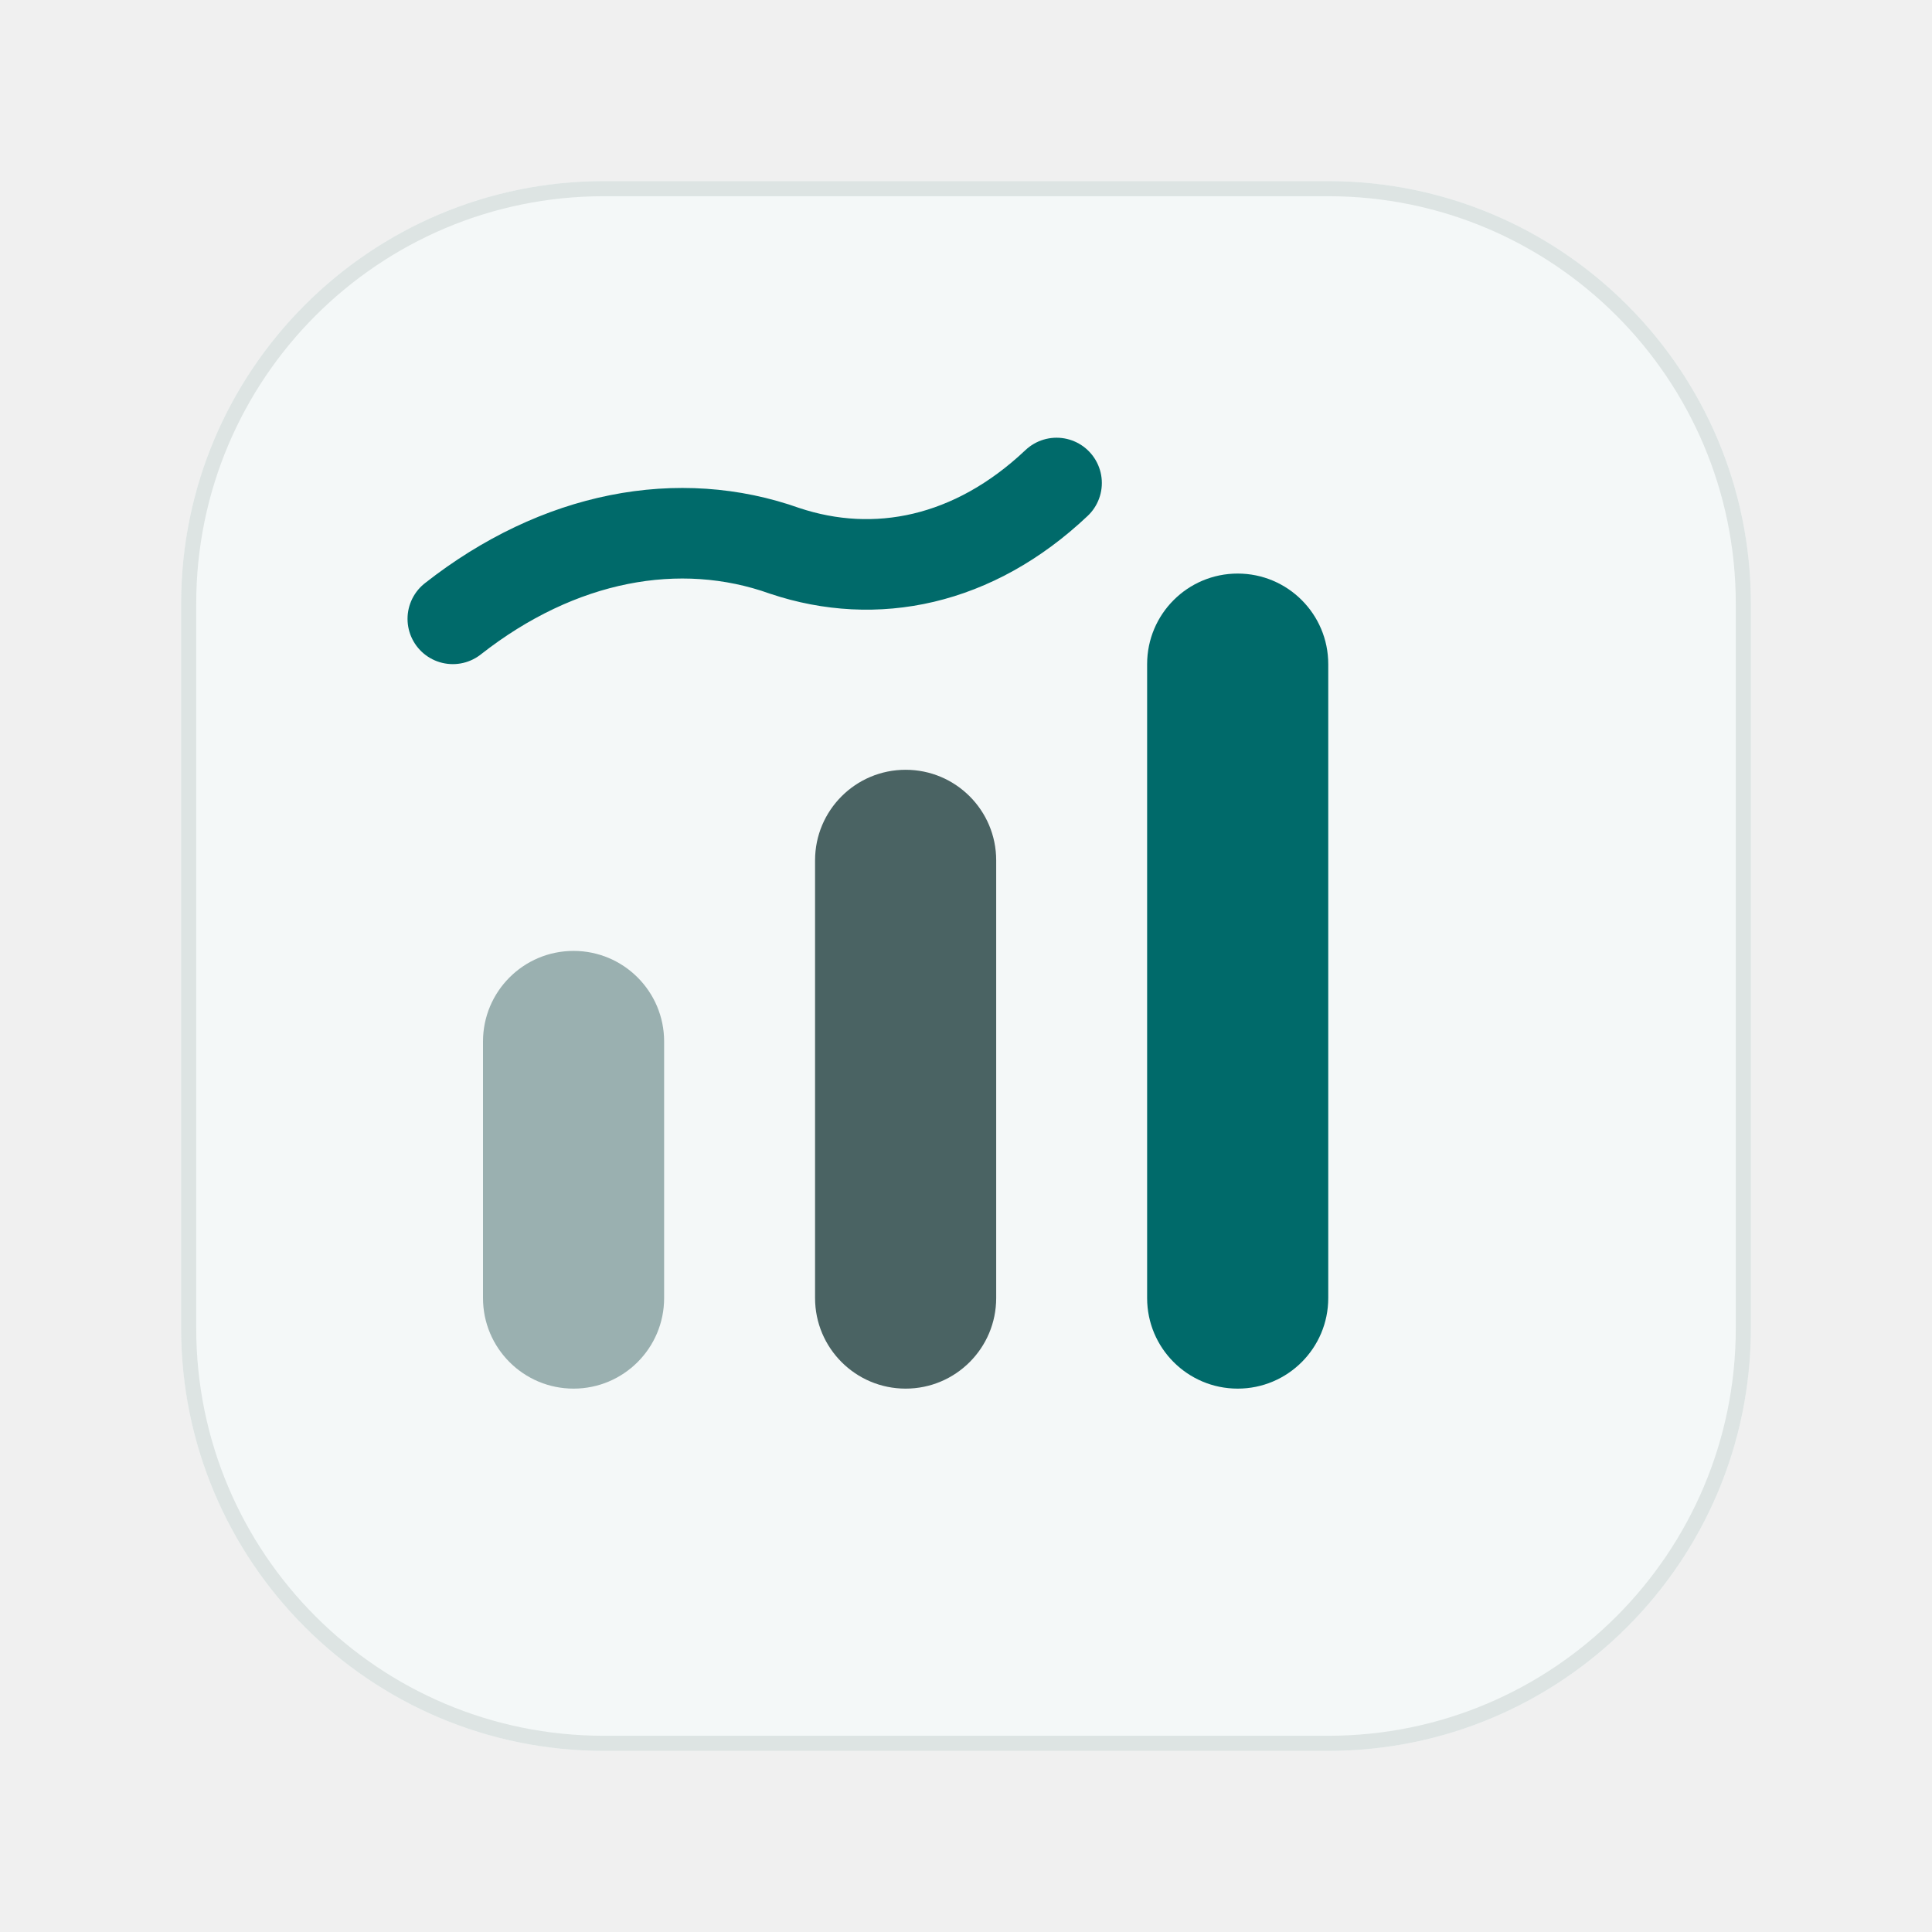
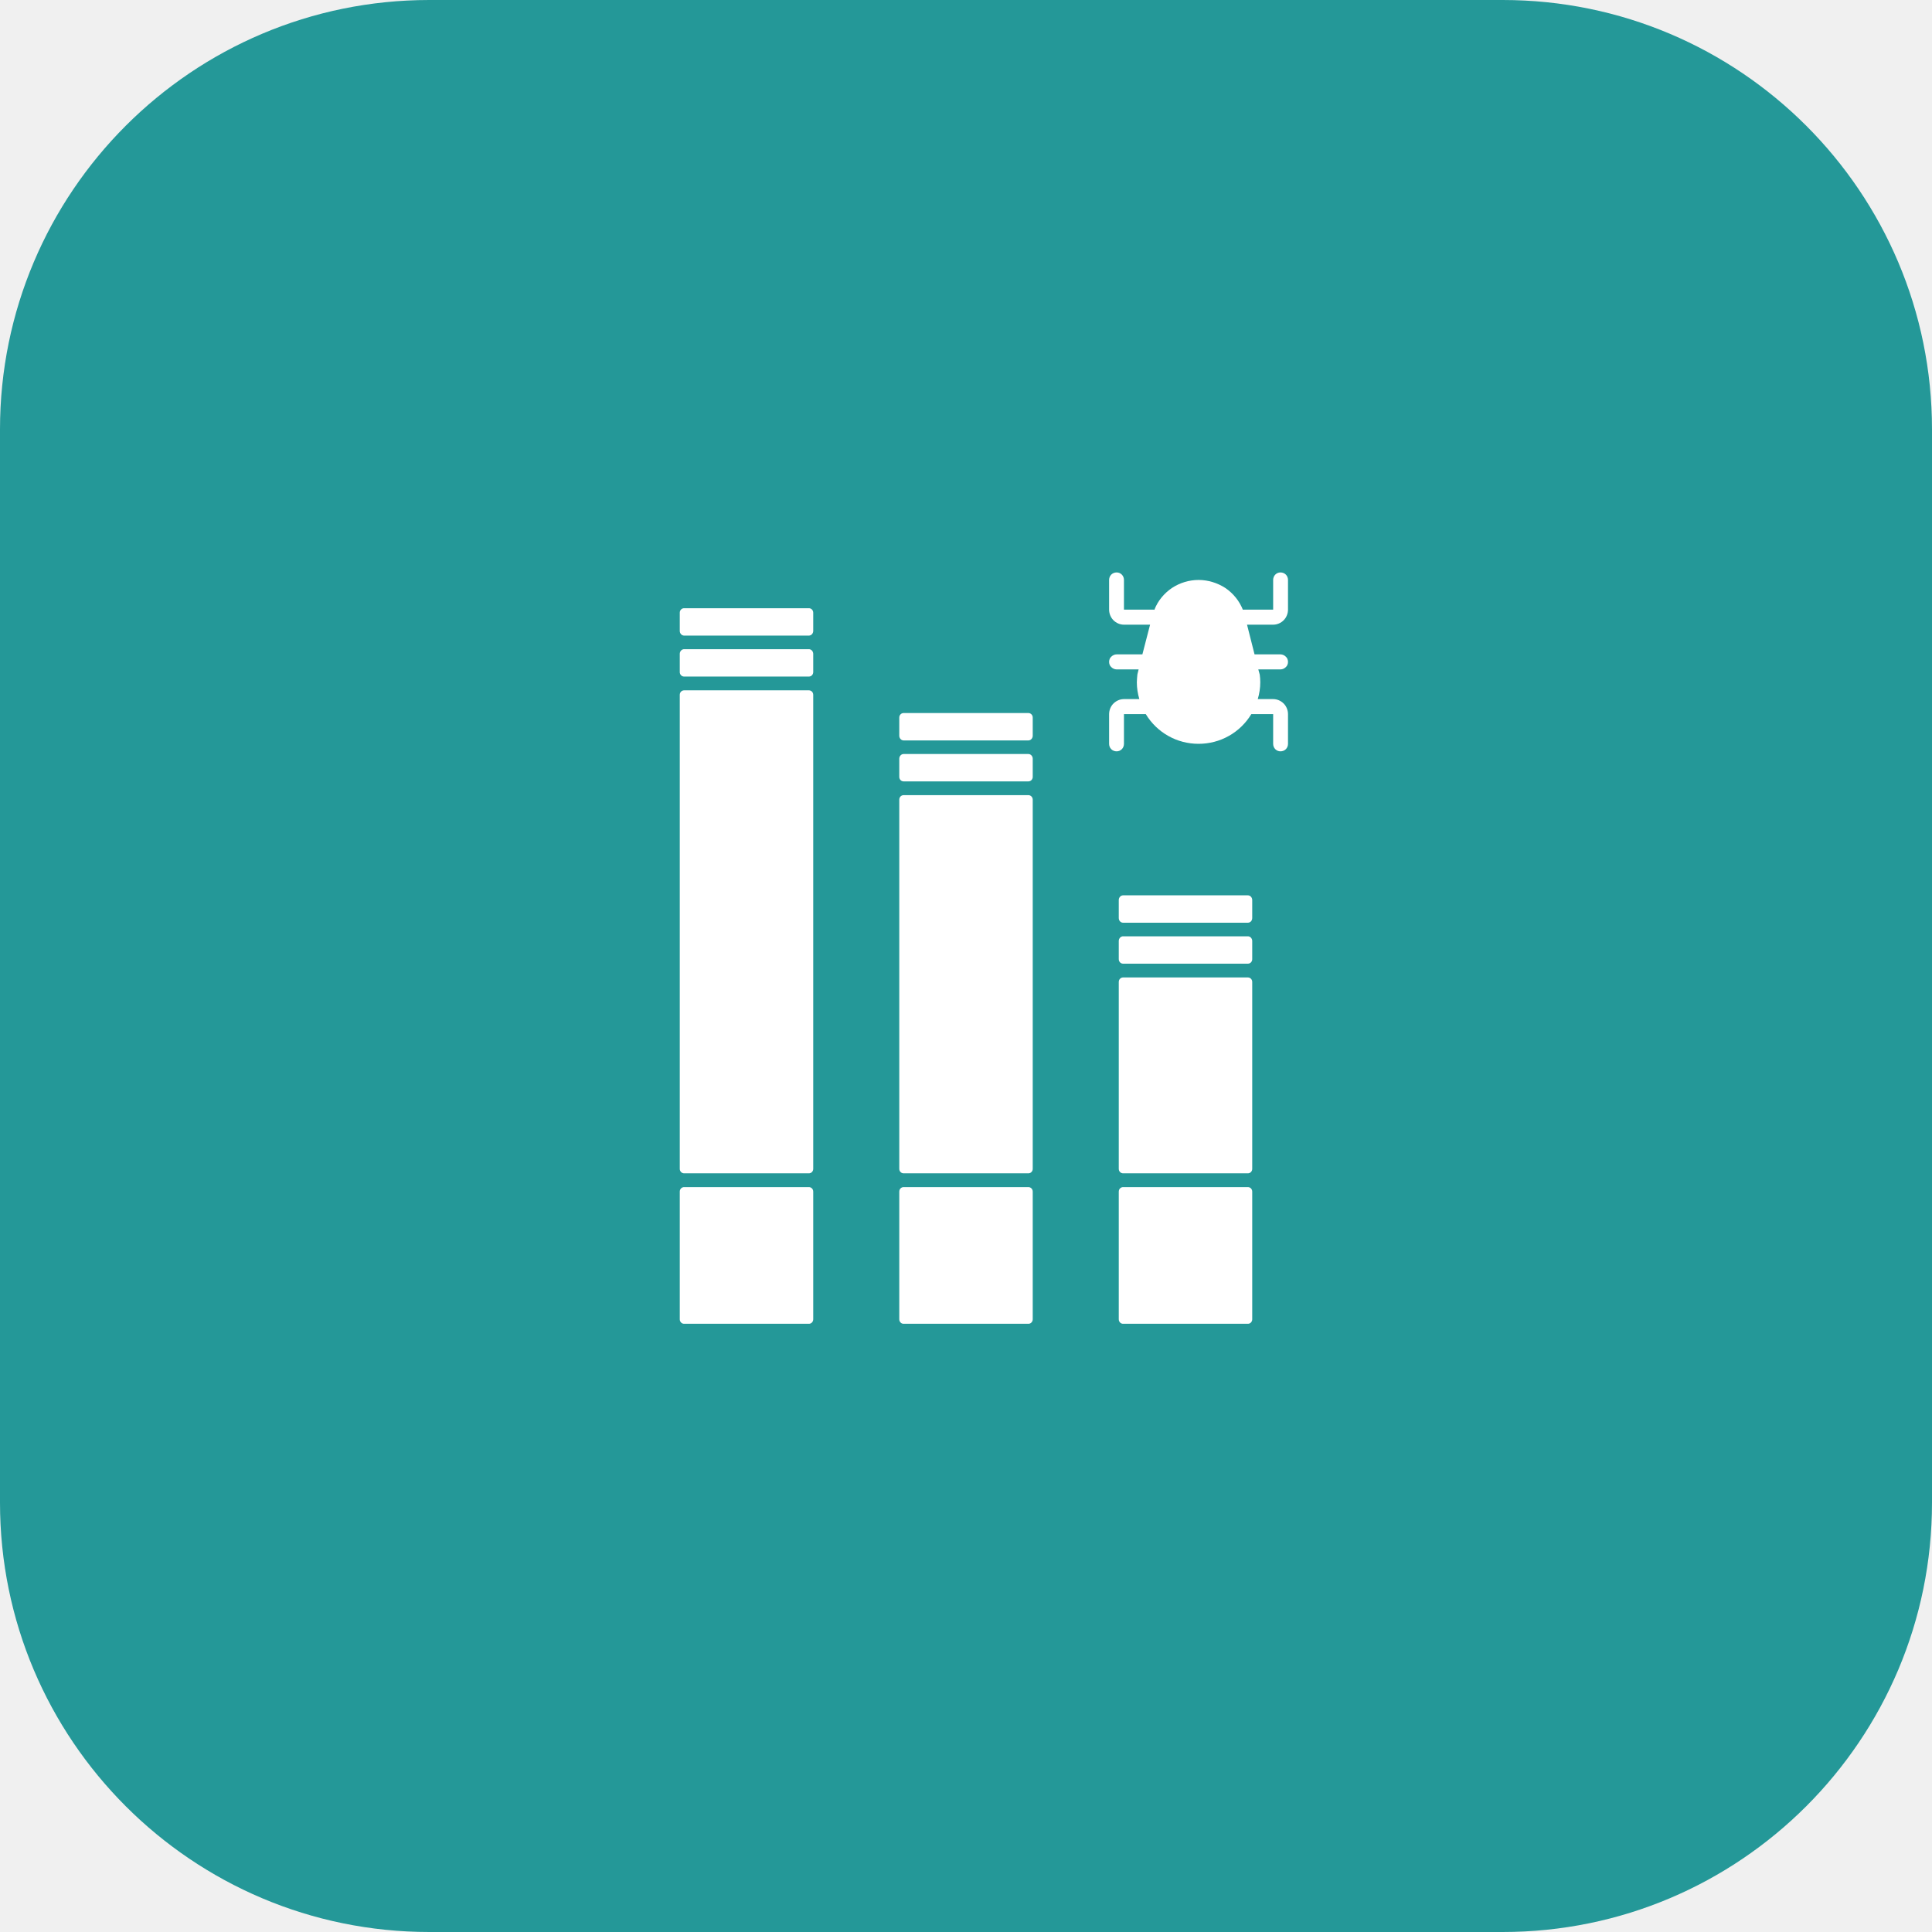
- <svg xmlns="http://www.w3.org/2000/svg" width="128" height="128" viewBox="0 0 128 128" fill="none">
-   <rect x="12" y="12" width="104" height="104" rx="28" fill="#F4F8F8" />
-   <rect x="12.5" y="12.5" width="103" height="103" rx="27.5" stroke="#DDE4E3" />
-   <rect x="32" y="63" width="12" height="29" rx="6" fill="#9AB0B0" />
-   <rect x="54" y="51" width="12" height="41" rx="6" fill="#4A6363" />
-   <rect x="76" y="38" width="12" height="54" rx="6" fill="#006A6A" />
-   <path d="M30 41C37 35.5 45 34 52 36.5C58 38.5 64.5 37.2 70 32" stroke="#006A6A" stroke-width="6" stroke-linecap="round" />
+ <svg xmlns="http://www.w3.org/2000/svg" width="108" height="108" viewBox="0 0 108 108" fill="none">
+   <rect width="108" height="108" rx="24" fill="#249898" />
+   <path d="M38 34.25C38 34.11 38.11 34 38.24 34H45.22C45.35 34 45.46 34.11 45.46 34.25V35.27C45.46 35.41 45.35 35.53 45.22 35.53H38.24C38.11 35.53 38 35.41 38 35.27V34.25Z" fill="white" />
+   <path d="M38 36.55C38 36.41 38.11 36.29 38.24 36.29H45.22C45.35 36.29 45.46 36.41 45.46 36.55V37.57C45.46 37.71 45.35 37.82 45.22 37.82H38.24C38.11 37.82 38 37.71 38 37.57V36.55Z" fill="white" />
+   <path d="M38 38.84C38 38.7 38.11 38.59 38.24 38.59H45.22C45.35 38.59 45.46 38.7 45.46 38.84V65.34C45.46 65.48 45.35 65.59 45.22 65.59H38.24C38.11 65.59 38 65.48 38 65.34V38.84Z" fill="white" />
+   <path d="M38 66.61C38 66.47 38.11 66.36 38.24 66.36H45.22C45.35 66.36 45.46 66.47 45.46 66.61V73.75C45.46 73.89 45.35 74 45.22 74H38.24C38.11 74 38 73.89 38 73.75V66.61Z" fill="white" />
+   <path d="M50.27 40.11C50.27 39.97 50.38 39.86 50.51 39.86H57.49C57.62 39.86 57.73 39.97 57.73 40.11V41.13C57.73 41.27 57.62 41.39 57.49 41.39H50.51C50.38 41.39 50.27 41.27 50.27 41.13V40.11Z" fill="white" />
+   <path d="M50.27 42.41C50.27 42.27 50.38 42.15 50.51 42.15H57.49C57.62 42.15 57.73 42.27 57.73 42.41V43.43C57.73 43.57 57.62 43.68 57.49 43.68H50.51C50.38 43.68 50.27 43.57 50.27 43.43V42.41Z" fill="white" />
+   <path d="M57.73 65.34C57.73 65.48 57.62 65.59 57.49 65.59H50.51C50.38 65.59 50.27 65.48 50.27 65.34V44.7C50.27 44.56 50.38 44.45 50.51 44.45H57.49C57.62 44.45 57.73 44.56 57.73 44.7V65.34Z" fill="white" />
+   <path d="M57.73 73.75C57.73 73.89 57.62 74 57.49 74H50.51C50.38 74 50.27 73.89 50.27 73.75V66.61C50.27 66.47 50.38 66.36 50.51 66.36H57.49C57.62 66.36 57.73 66.47 57.73 66.61V73.75Z" fill="white" />
+   <path d="M62.54 50.31C62.54 50.17 62.65 50.05 62.78 50.05H69.76C69.89 50.05 70 50.17 70 50.31V51.32C70 51.47 69.89 51.58 69.76 51.58H62.78C62.65 51.58 62.54 51.47 62.54 51.32V50.31Z" fill="white" />
+   <path d="M62.54 52.6C62.54 52.46 62.65 52.34 62.78 52.34H69.76C69.89 52.34 70 52.46 70 52.6V53.62C70 53.76 69.89 53.87 69.76 53.87H62.78C62.65 53.87 62.54 53.76 62.54 53.62V52.6Z" fill="white" />
+   <path d="M70 65.34C70 65.48 69.89 65.59 69.76 65.59H62.78C62.65 65.59 62.54 65.48 62.54 65.34V54.89C62.54 54.75 62.65 54.64 62.78 54.64H69.76C69.89 54.64 70 54.75 70 54.89V65.34Z" fill="white" />
+   <path d="M70 73.75C70 73.89 69.89 74 69.76 74H62.78C62.65 74 62.54 73.89 62.54 73.75V66.61C62.54 66.47 62.65 66.36 62.78 66.36H69.76C69.89 66.36 70 66.47 70 66.61V73.75Z" fill="white" />
+   <path d="M62 39.92V41.58C62 41.69 62.04 41.8 62.12 41.88C62.2 41.96 62.31 42 62.42 42C62.53 42 62.63 41.96 62.71 41.88C62.79 41.8 62.83 41.69 62.83 41.58V39.92H64.05C64.36 40.43 64.79 40.85 65.31 41.14C65.82 41.43 66.41 41.58 67 41.58C67.59 41.58 68.18 41.43 68.69 41.14C69.21 40.85 69.64 40.43 69.95 39.92H71.17V41.58C71.17 41.69 71.21 41.8 71.29 41.88C71.37 41.96 71.47 42 71.58 42C71.69 42 71.8 41.96 71.88 41.88C71.96 41.8 72 41.69 72 41.58V39.92C72 39.7 71.91 39.48 71.76 39.33C71.6 39.17 71.39 39.08 71.17 39.08H70.31C70.4 38.78 70.45 38.46 70.45 38.14C70.45 37.99 70.44 37.85 70.42 37.71L70.34 37.42H71.58C71.69 37.42 71.8 37.37 71.88 37.29C71.96 37.22 72 37.11 72 37C72 36.89 71.96 36.78 71.88 36.71C71.8 36.63 71.69 36.58 71.58 36.58H70.13L69.71 34.92H71.17C71.39 34.92 71.6 34.83 71.76 34.67C71.91 34.52 72 34.3 72 34.08V32.42C72 32.31 71.96 32.2 71.88 32.12C71.8 32.04 71.69 32 71.58 32C71.47 32 71.37 32.04 71.29 32.12C71.21 32.2 71.17 32.31 71.17 32.42V34.08H69.5C69.49 34.08 69.49 34.09 69.48 34.09C69.28 33.59 68.94 33.17 68.5 32.87C68.05 32.58 67.53 32.42 67 32.42C66.47 32.42 65.95 32.58 65.51 32.87C65.07 33.17 64.72 33.59 64.53 34.09C64.52 34.09 64.51 34.08 64.5 34.08H62.83V32.42C62.83 32.31 62.79 32.2 62.71 32.12C62.63 32.04 62.53 32 62.42 32C62.31 32 62.2 32.04 62.12 32.12C62.04 32.2 62 32.31 62 32.42V34.08C62 34.3 62.09 34.52 62.24 34.67C62.4 34.83 62.61 34.92 62.83 34.92H64.29L63.86 36.58H62.42C62.31 36.58 62.2 36.63 62.12 36.71C62.04 36.78 62 36.89 62 37C62 37.11 62.04 37.22 62.12 37.29C62.2 37.37 62.31 37.42 62.42 37.42H63.65L63.59 37.66L63.58 37.71C63.56 37.85 63.56 37.99 63.55 38.14C63.55 38.46 63.6 38.78 63.69 39.08H62.83C62.61 39.08 62.4 39.17 62.24 39.33C62.09 39.48 62 39.7 62 39.92Z" fill="white" />
</svg>
